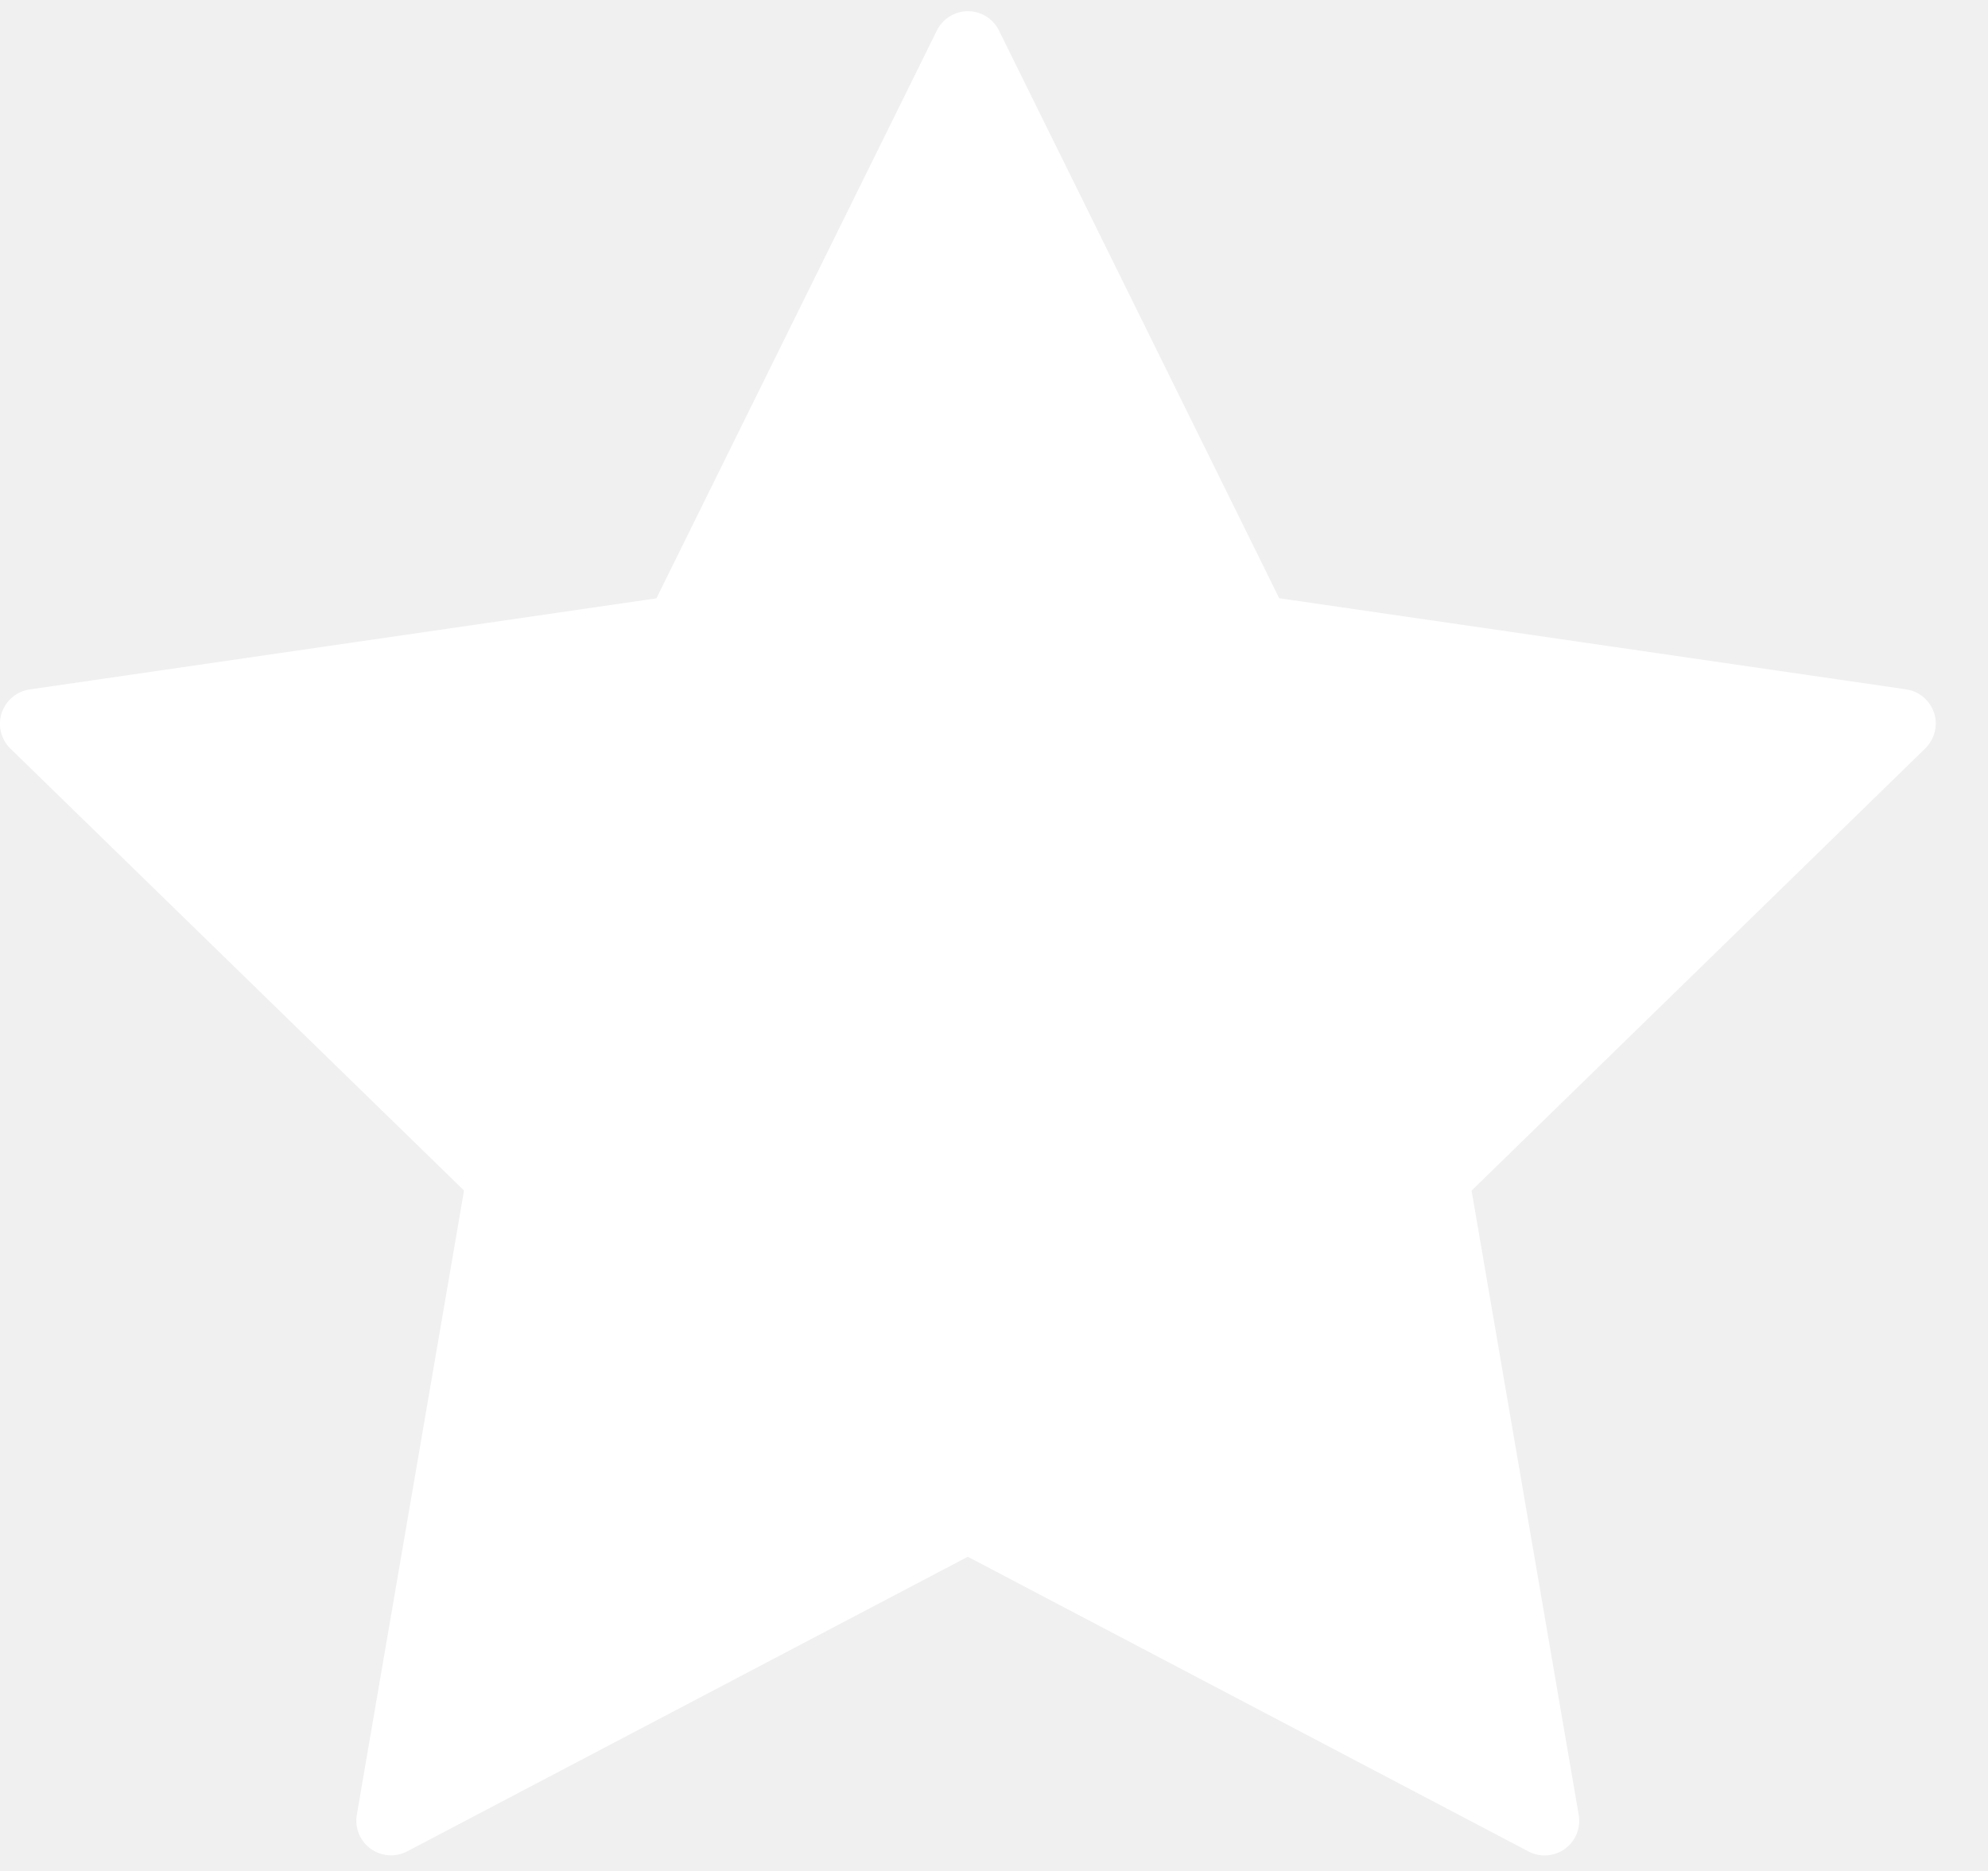
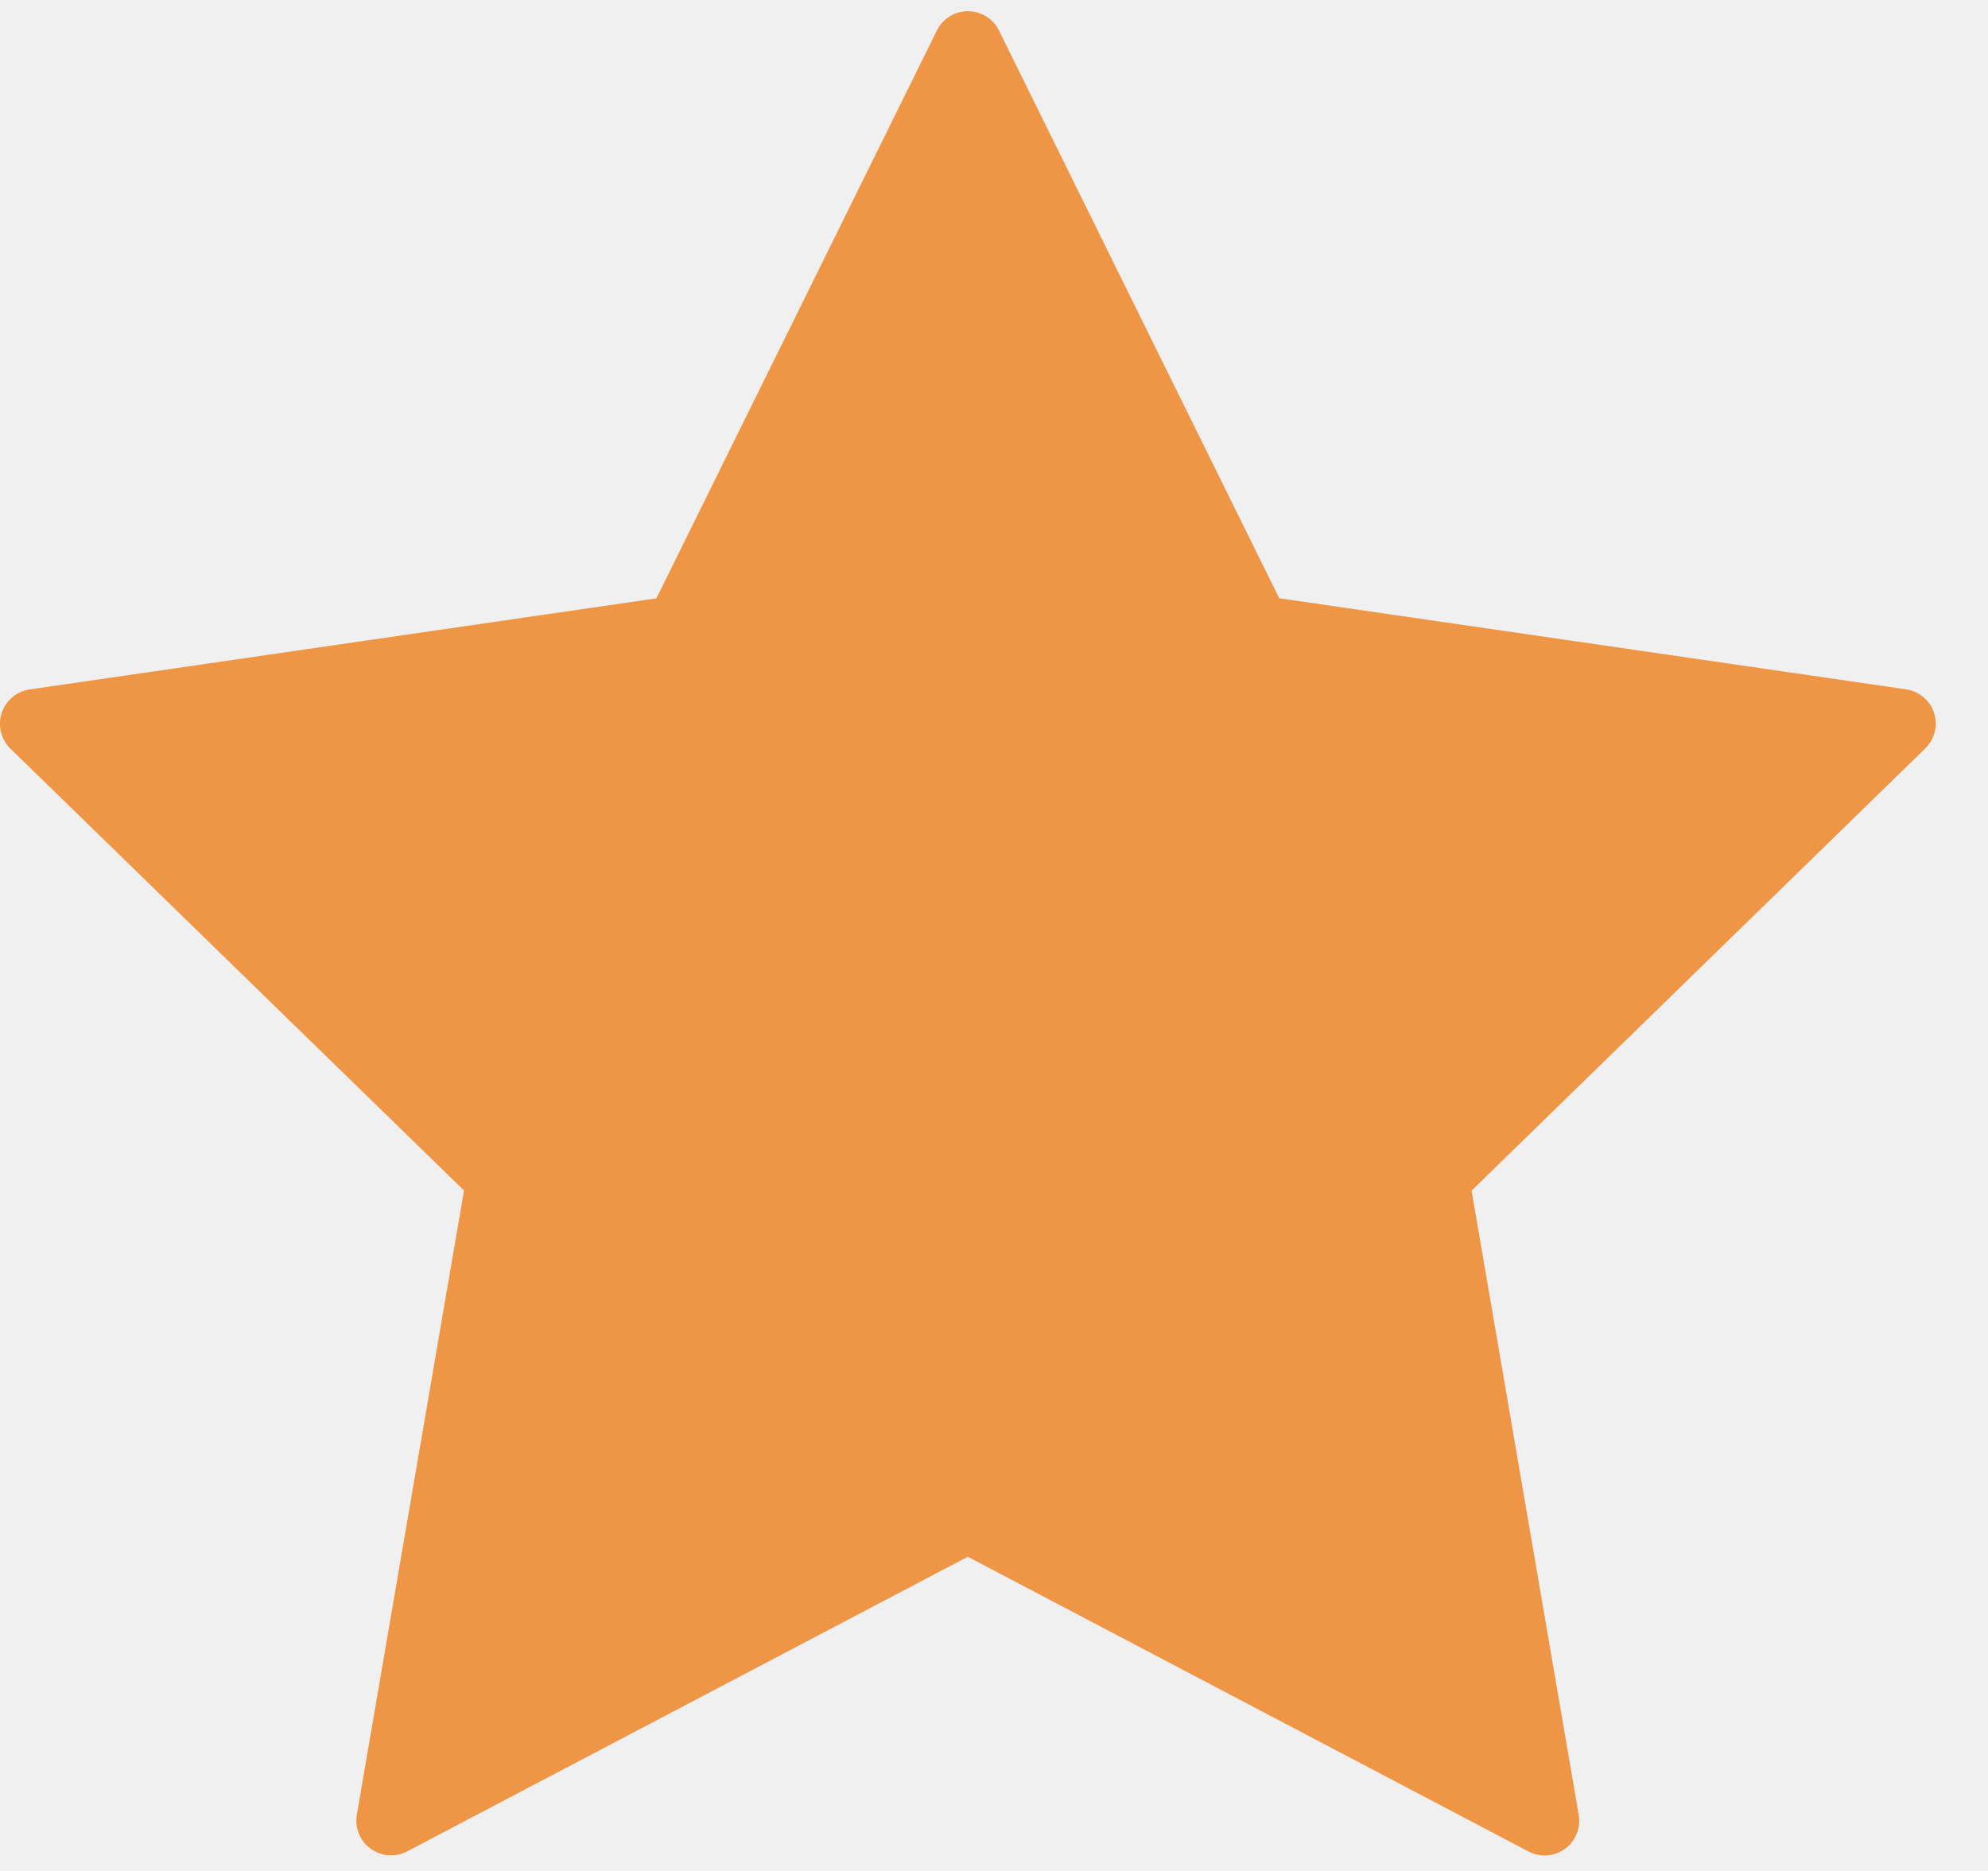
<svg xmlns="http://www.w3.org/2000/svg" width="17" height="16">
-   <path d="M16.539 6.097a.297.297 0 00-.24-.202l-5.36-.779L8.542.26a.296.296 0 00-.53 0L5.613 5.117l-5.36.779a.297.297 0 00-.165.505l3.88 3.78-.917 5.34a.297.297 0 00.43.312l4.795-2.52 4.794 2.52a.296.296 0 00.43-.313l-.916-5.338L16.464 6.4c.08-.08.11-.197.075-.304z" fill="#ffffff" fill-rule="nonzero" />
+   <path d="M16.539 6.097a.297.297 0 00-.24-.202l-5.36-.779L8.542.26a.296.296 0 00-.53 0L5.613 5.117l-5.36.779a.297.297 0 00-.165.505l3.88 3.78-.917 5.34a.297.297 0 00.43.312l4.795-2.52 4.794 2.52a.296.296 0 00.43-.313l-.916-5.338L16.464 6.4c.08-.08.11-.197.075-.304z" fill="#EF9546" fill-rule="nonzero" />
</svg>
